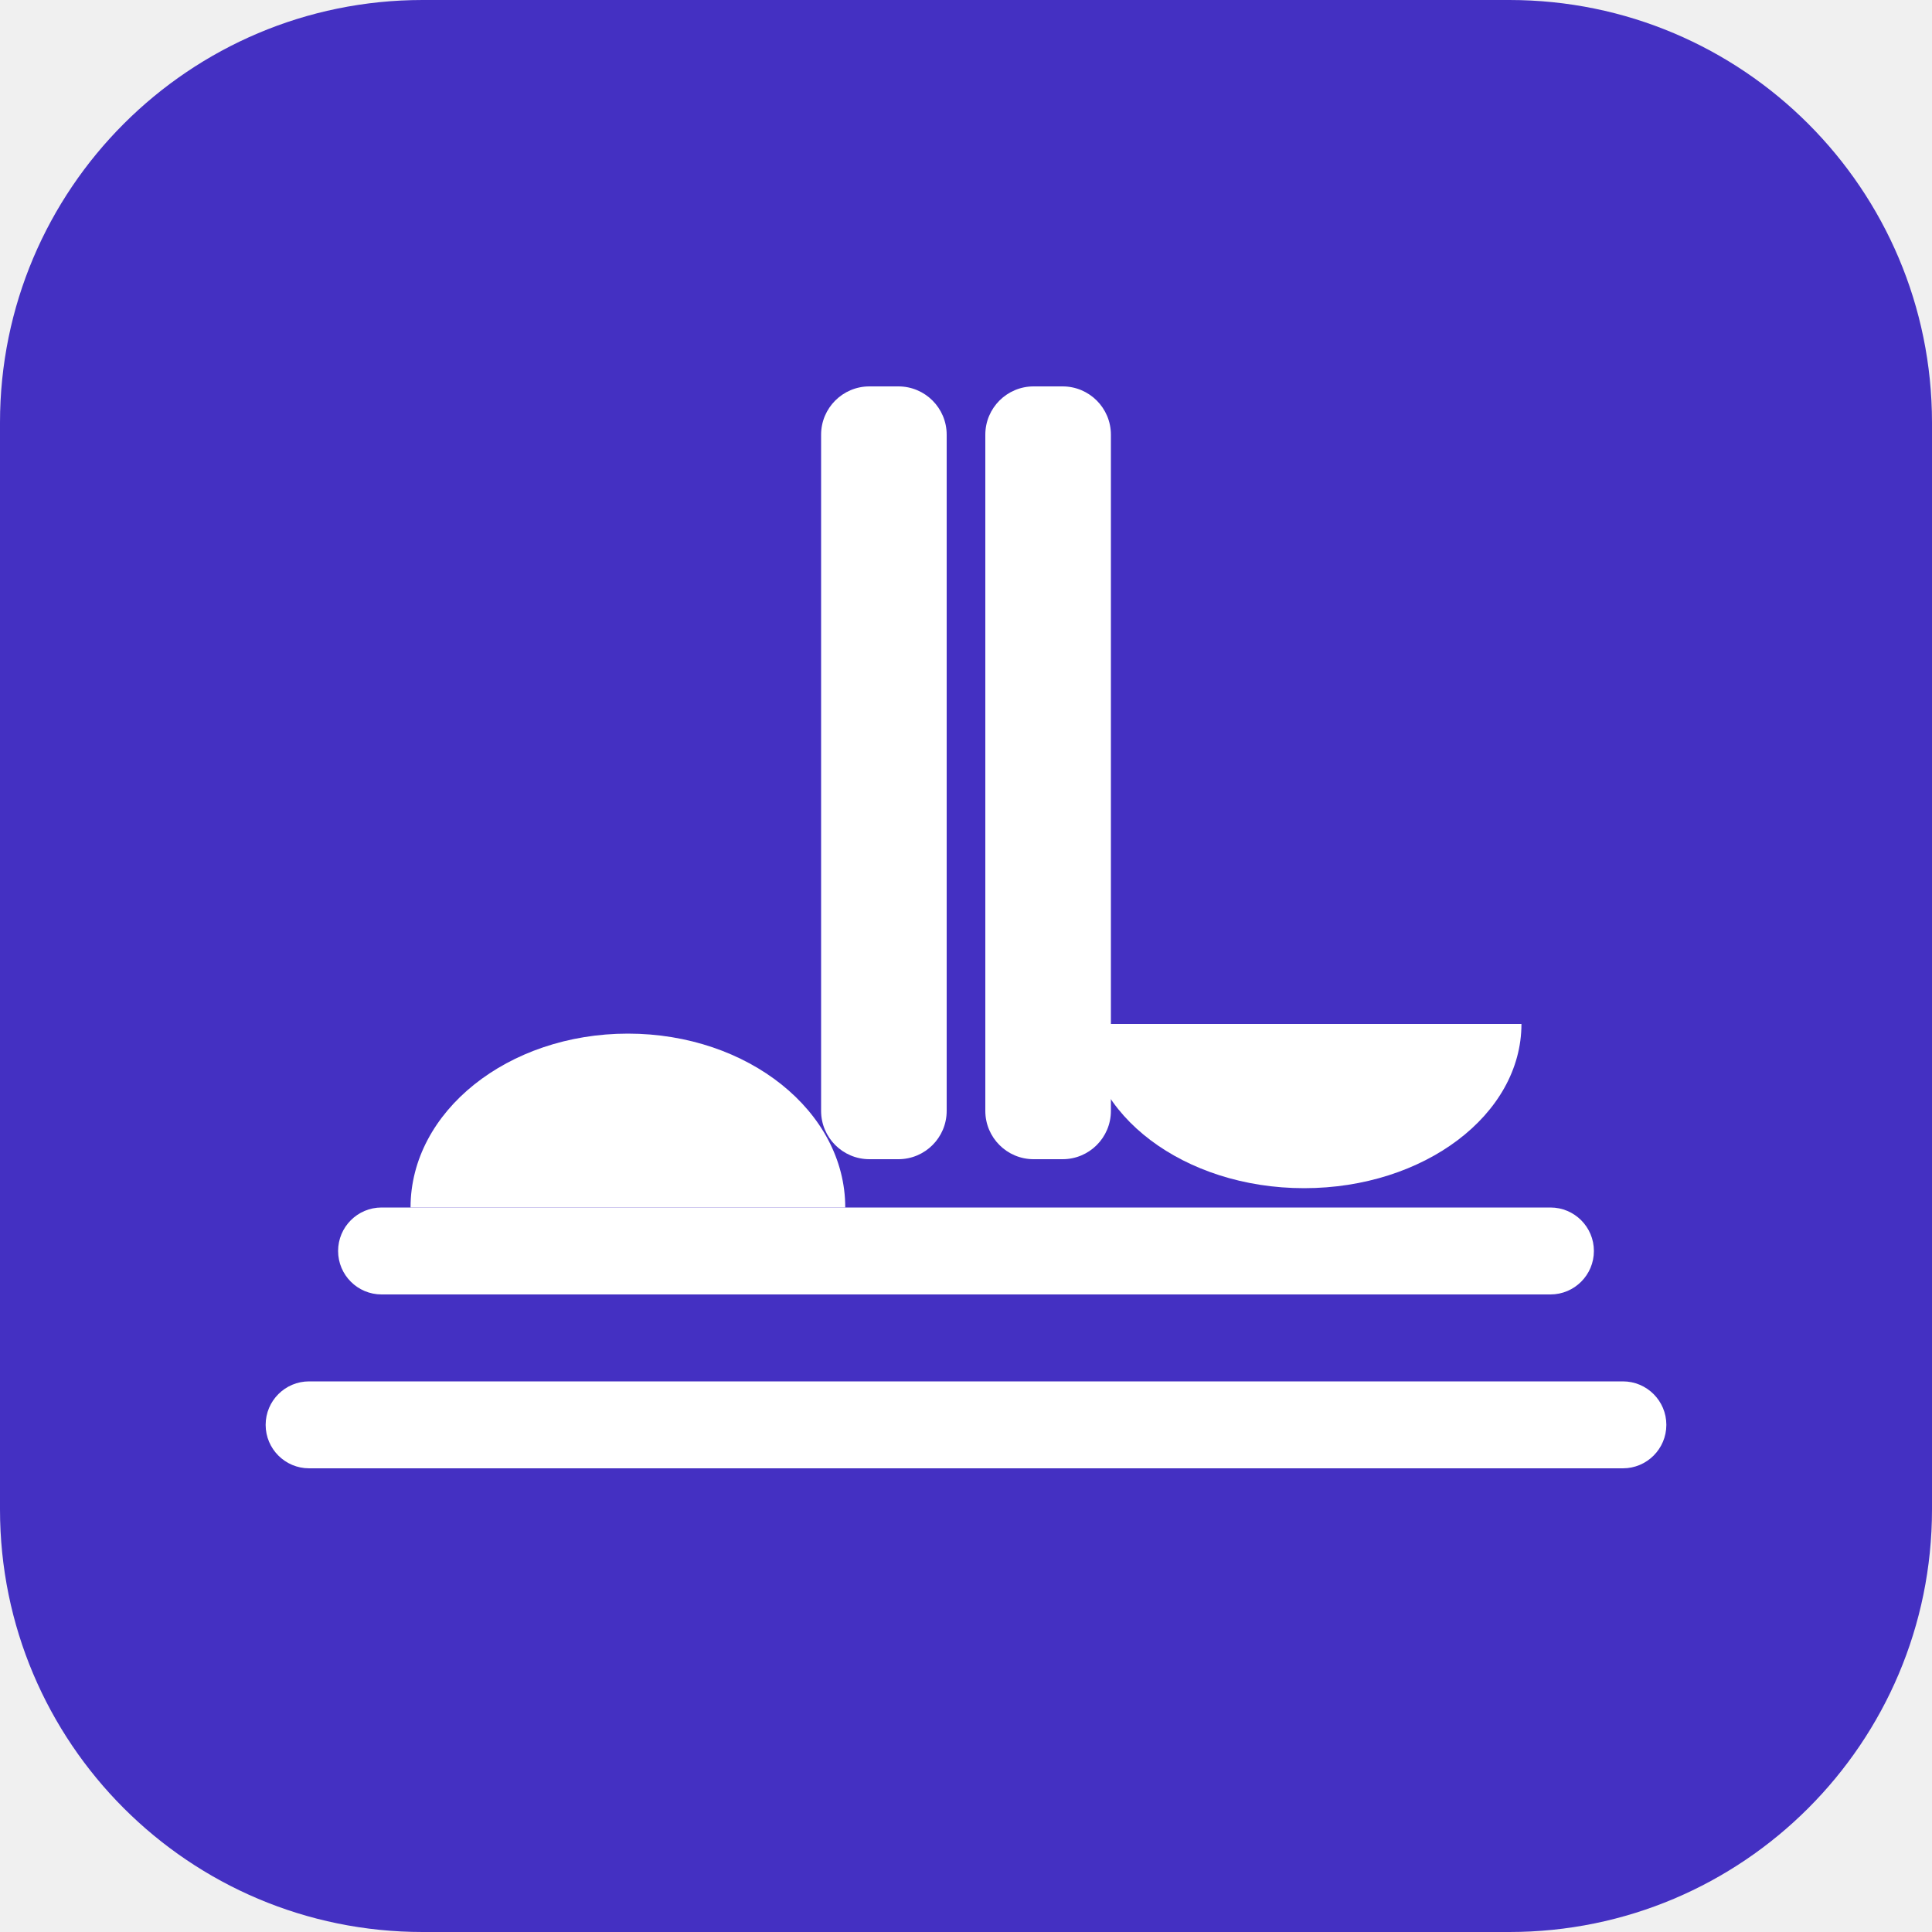
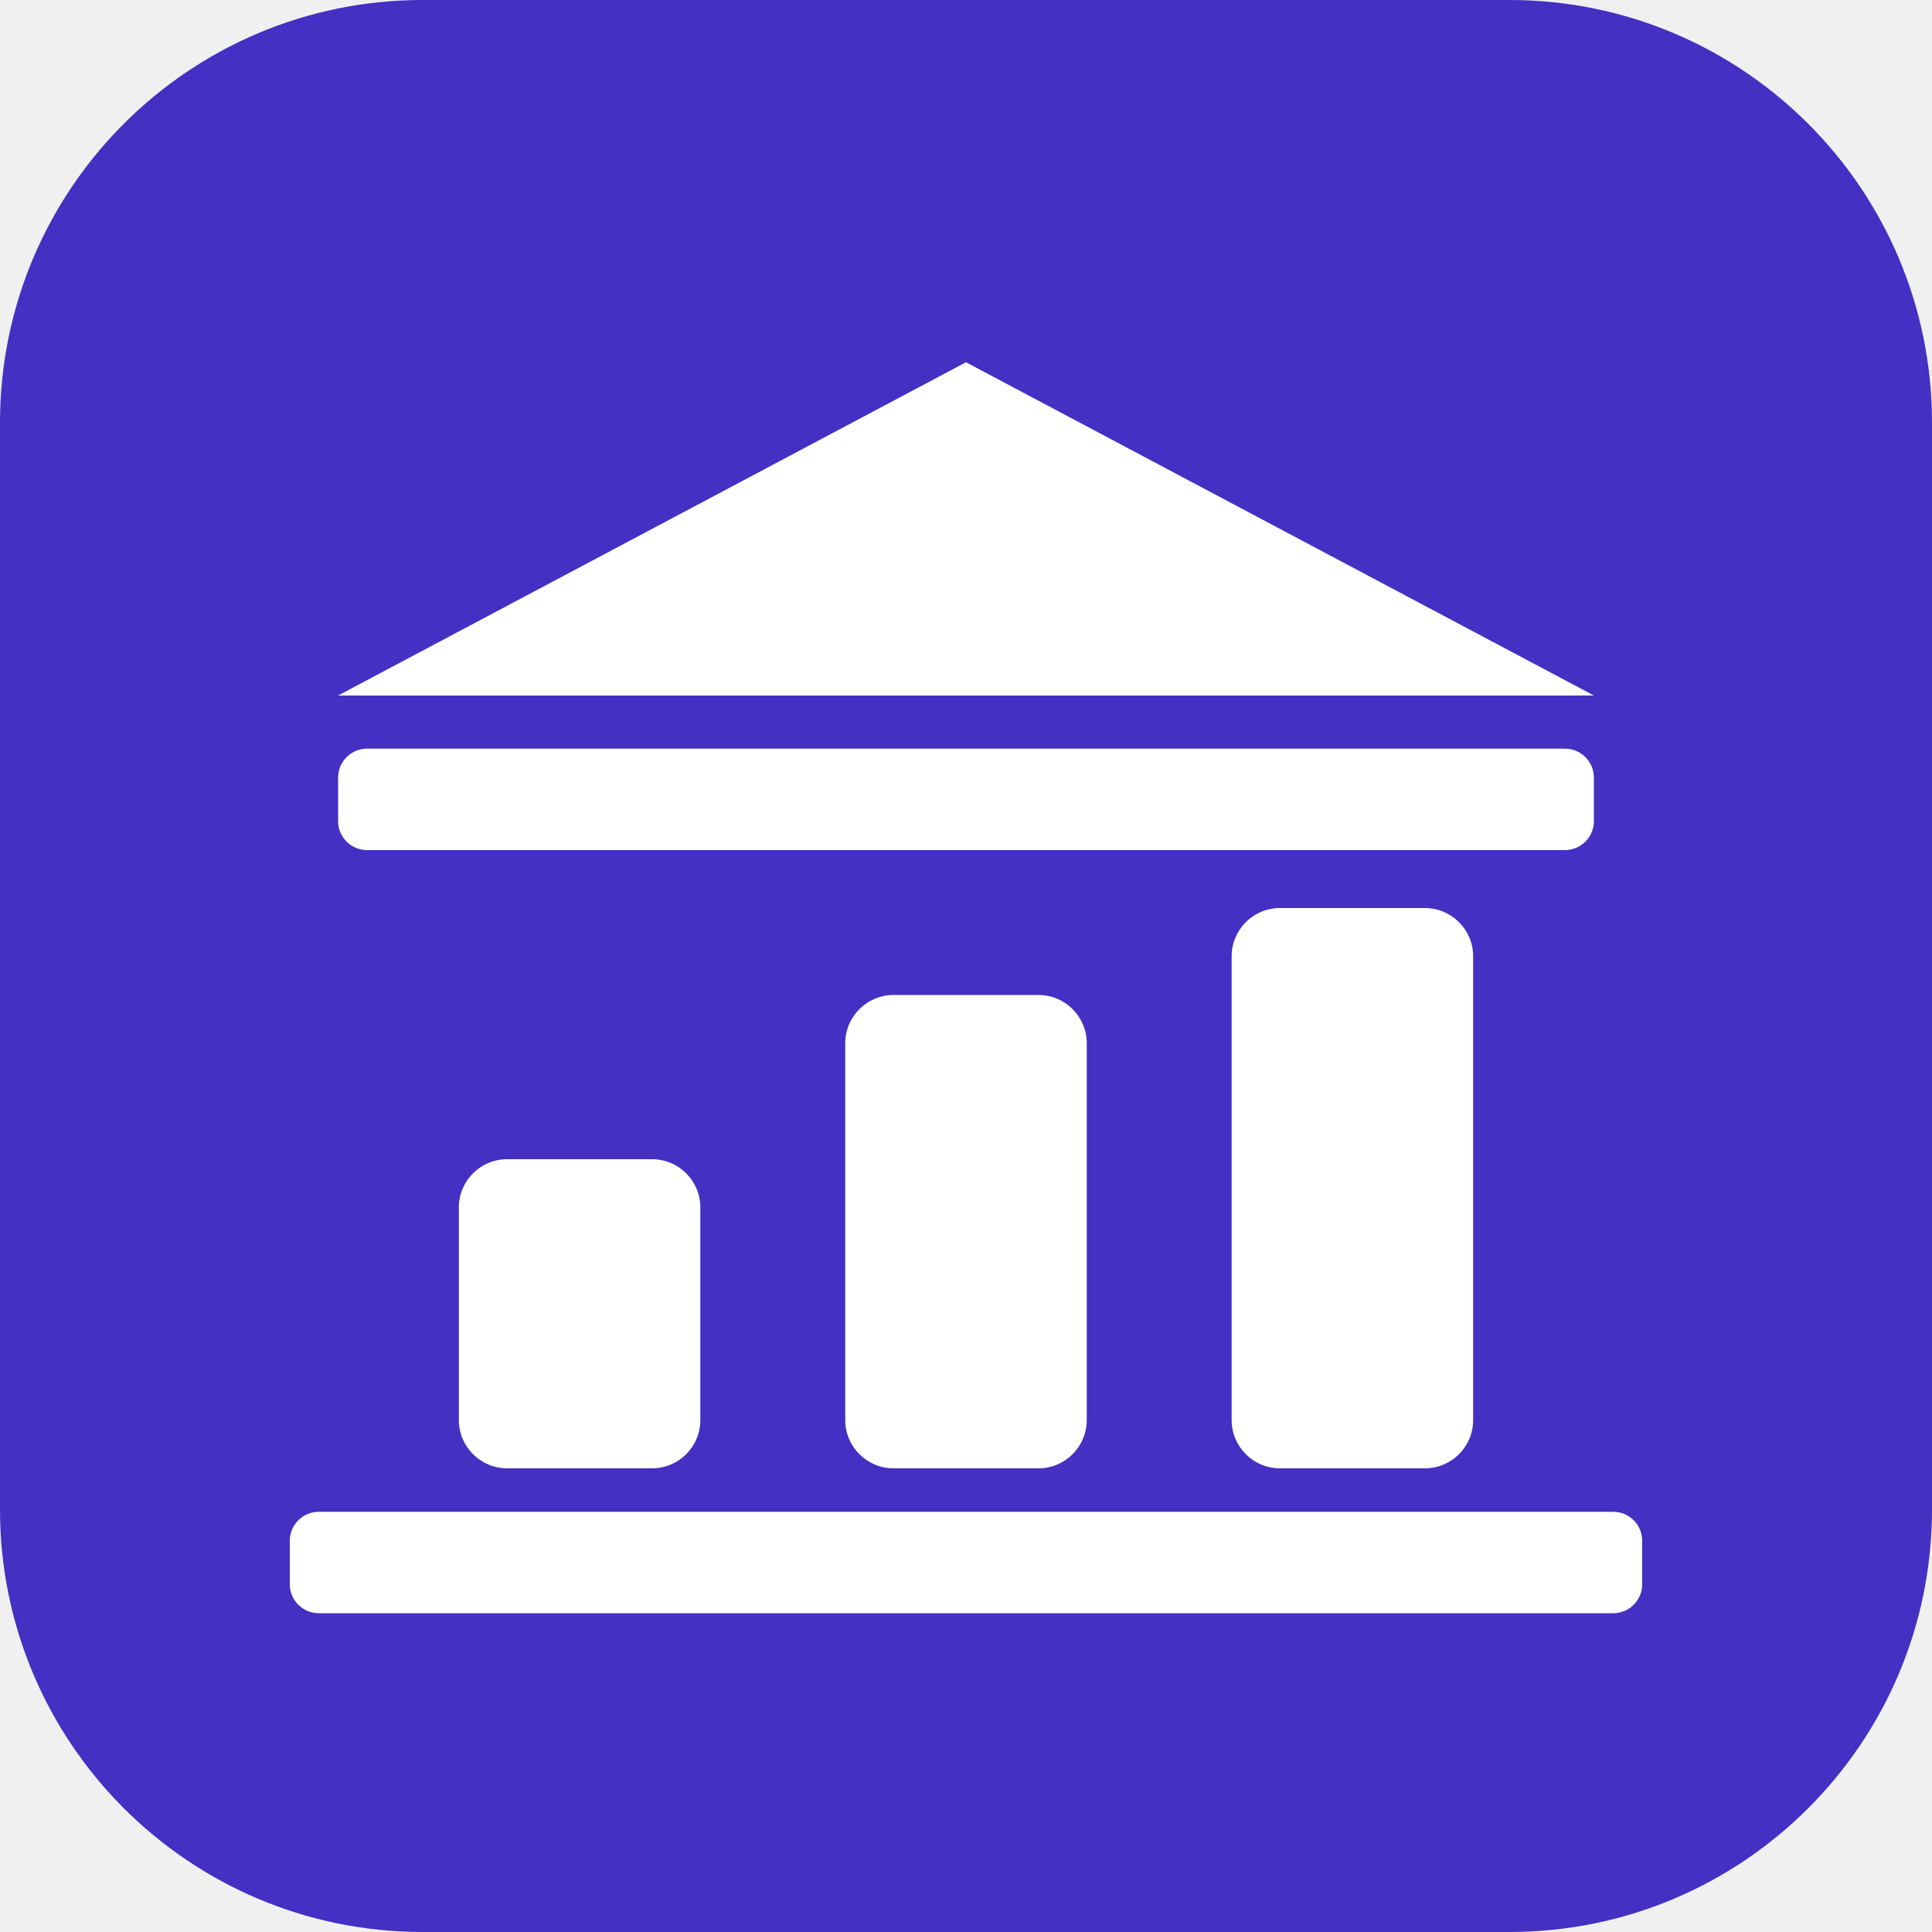
<svg xmlns="http://www.w3.org/2000/svg" viewBox="0 0 32 32">
  <rect width="32" height="32" rx="7" fill="#4430c2" />
  <g fill="#fff" transform="translate(3.2 3.2) scale(.8)">
-     <rect x="13" y="4" width="2.6" height="16" rx="1" />
-     <rect x="16.4" y="4" width="2.6" height="16" rx="1" />
-     <path d="M4.5 21A4.5 3.6 0 0 1 13.5 21Z" />
-     <path d="M18.5 17.2A4.5 3.4 0 0 0 27.5 17.2Z" />
-     <rect x="3" y="21" width="26" height="1.8" rx=".9" />
-     <rect x="1.5" y="24.6" width="29" height="1.8" rx=".9" />
+     <path d="M16 3.5 29 10.4H3Z" />
+     <rect x="3" y="11.5" width="26" height="2.1" rx=".6" />
+     <rect x="5.5" y="20" width="5" height="6.4" rx="1" />
+     <rect x="13.5" y="16.6" width="5" height="9.8" rx="1" />
+     <rect x="21.5" y="14.8" width="5" height="11.6" rx="1" />
+     <rect x="2" y="27.3" width="28" height="2.1" rx=".6" />
  </g>
</svg>
